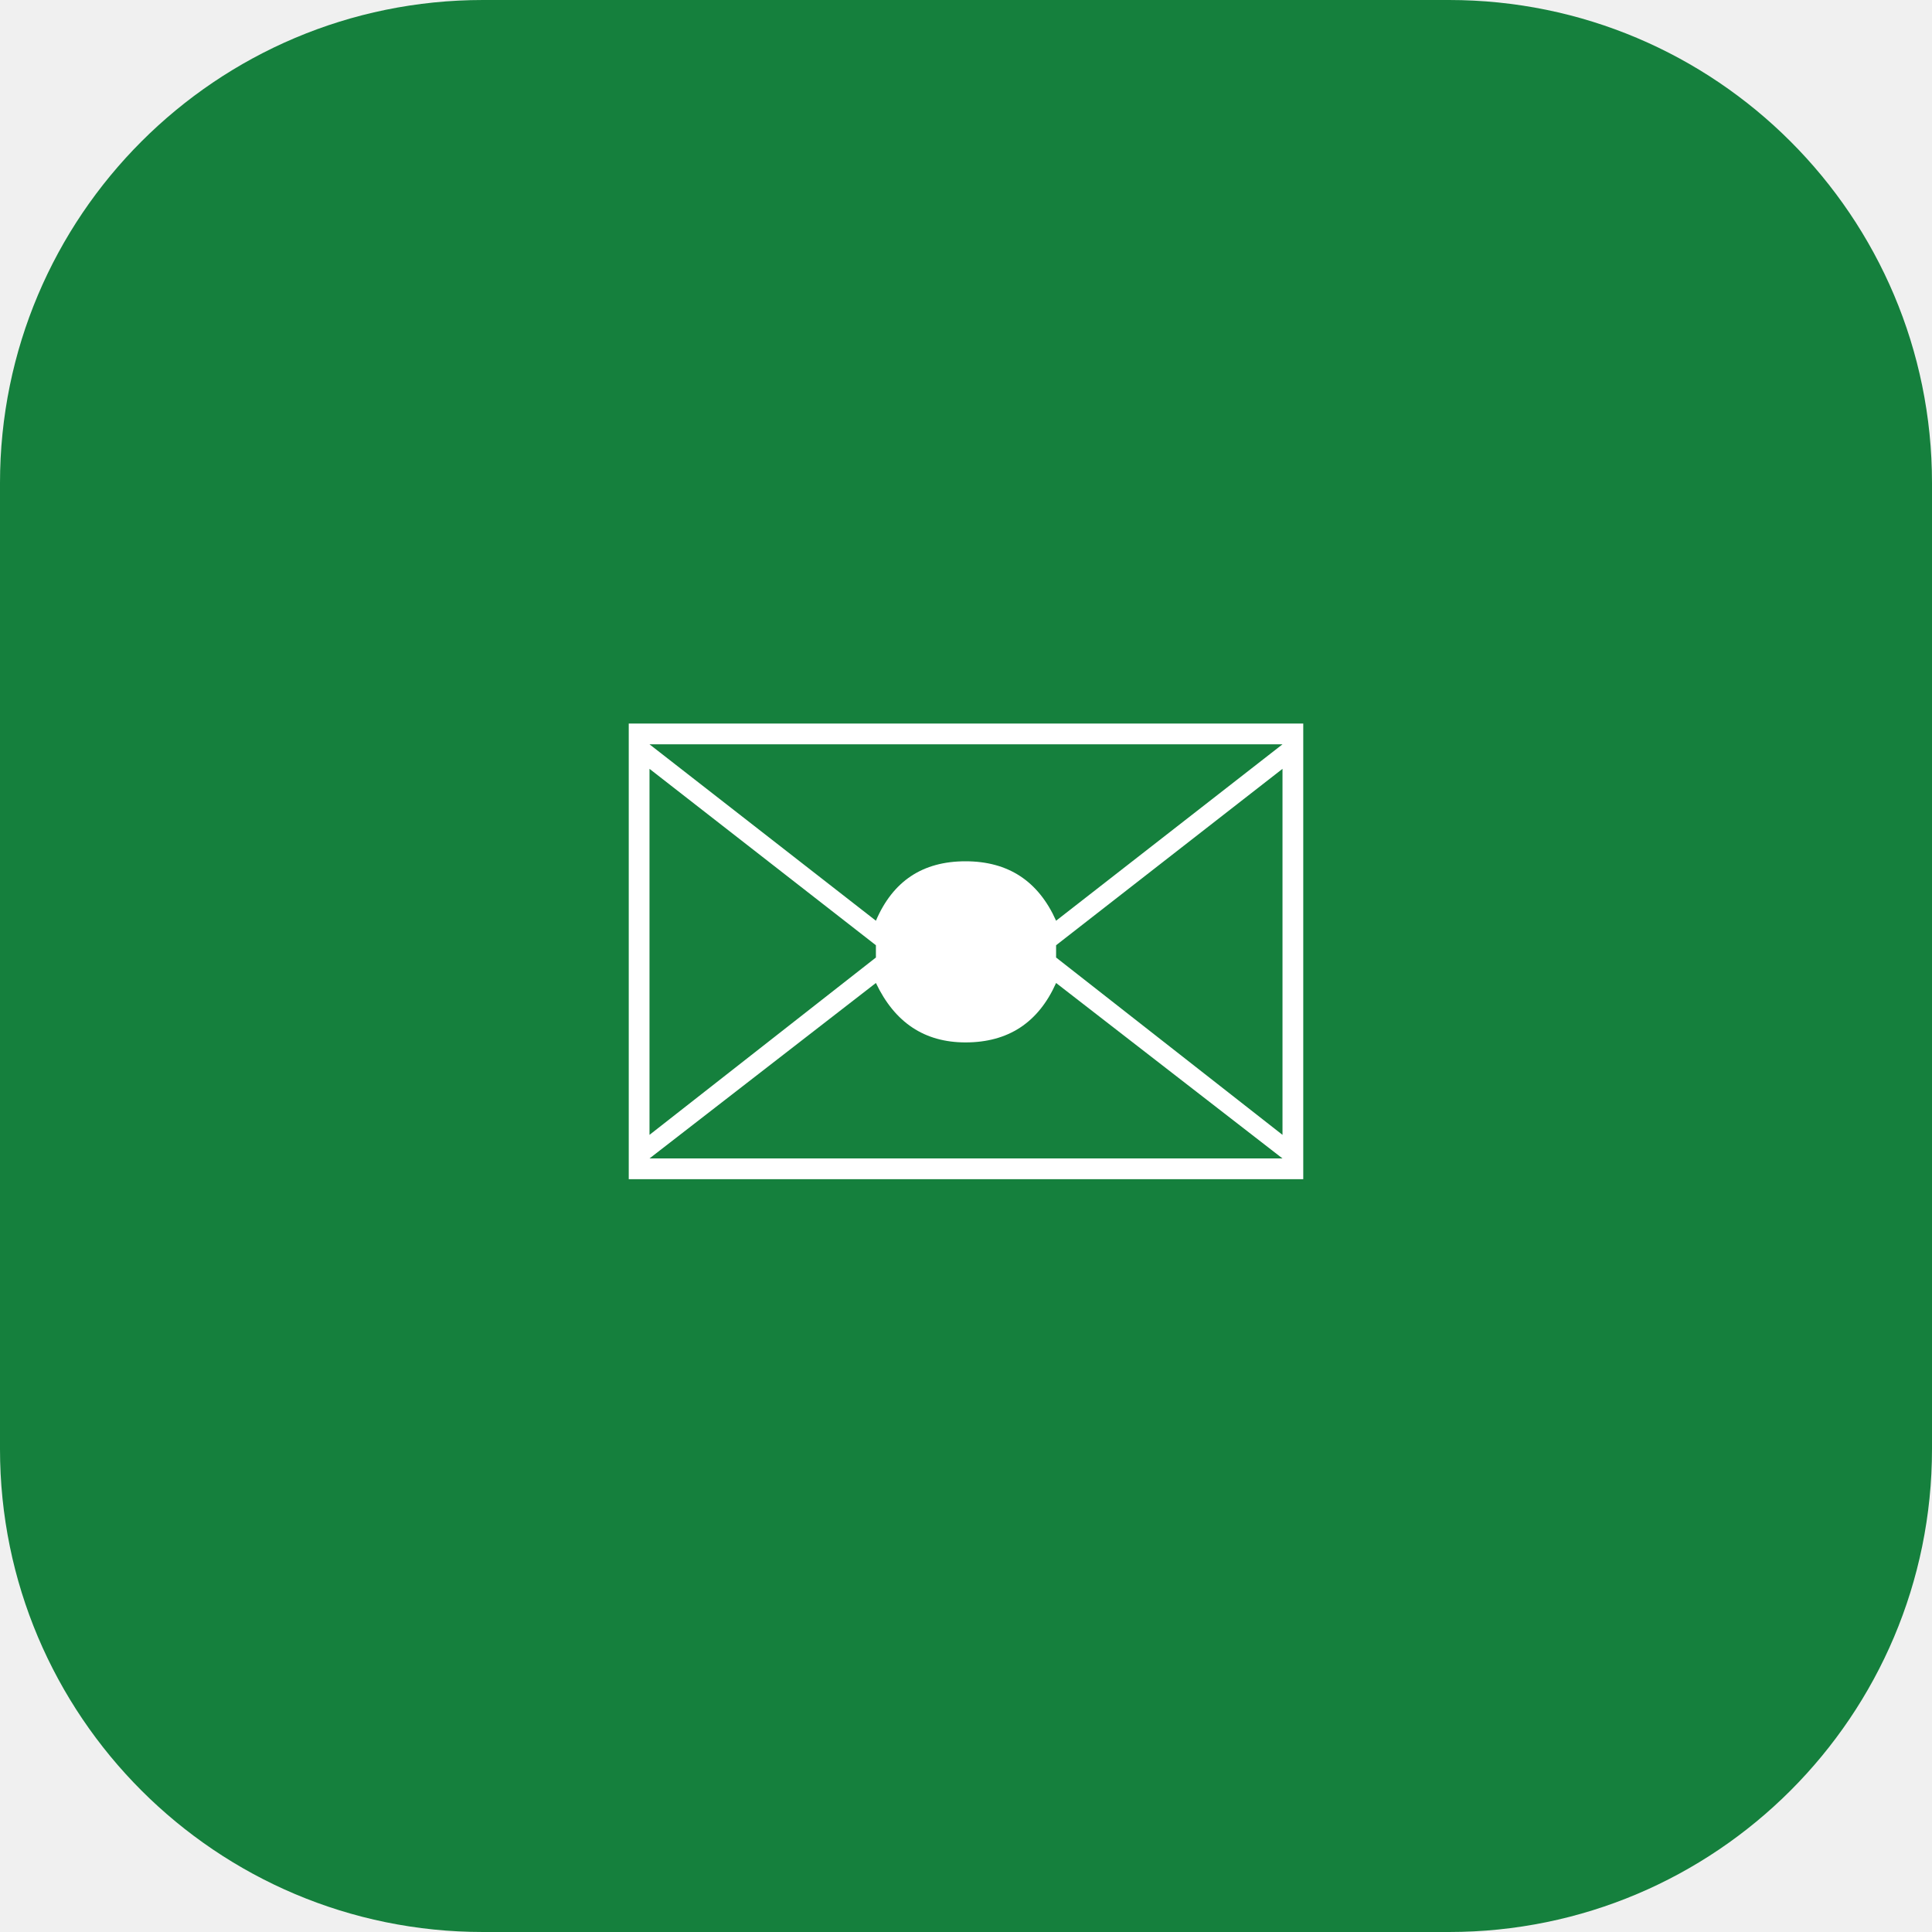
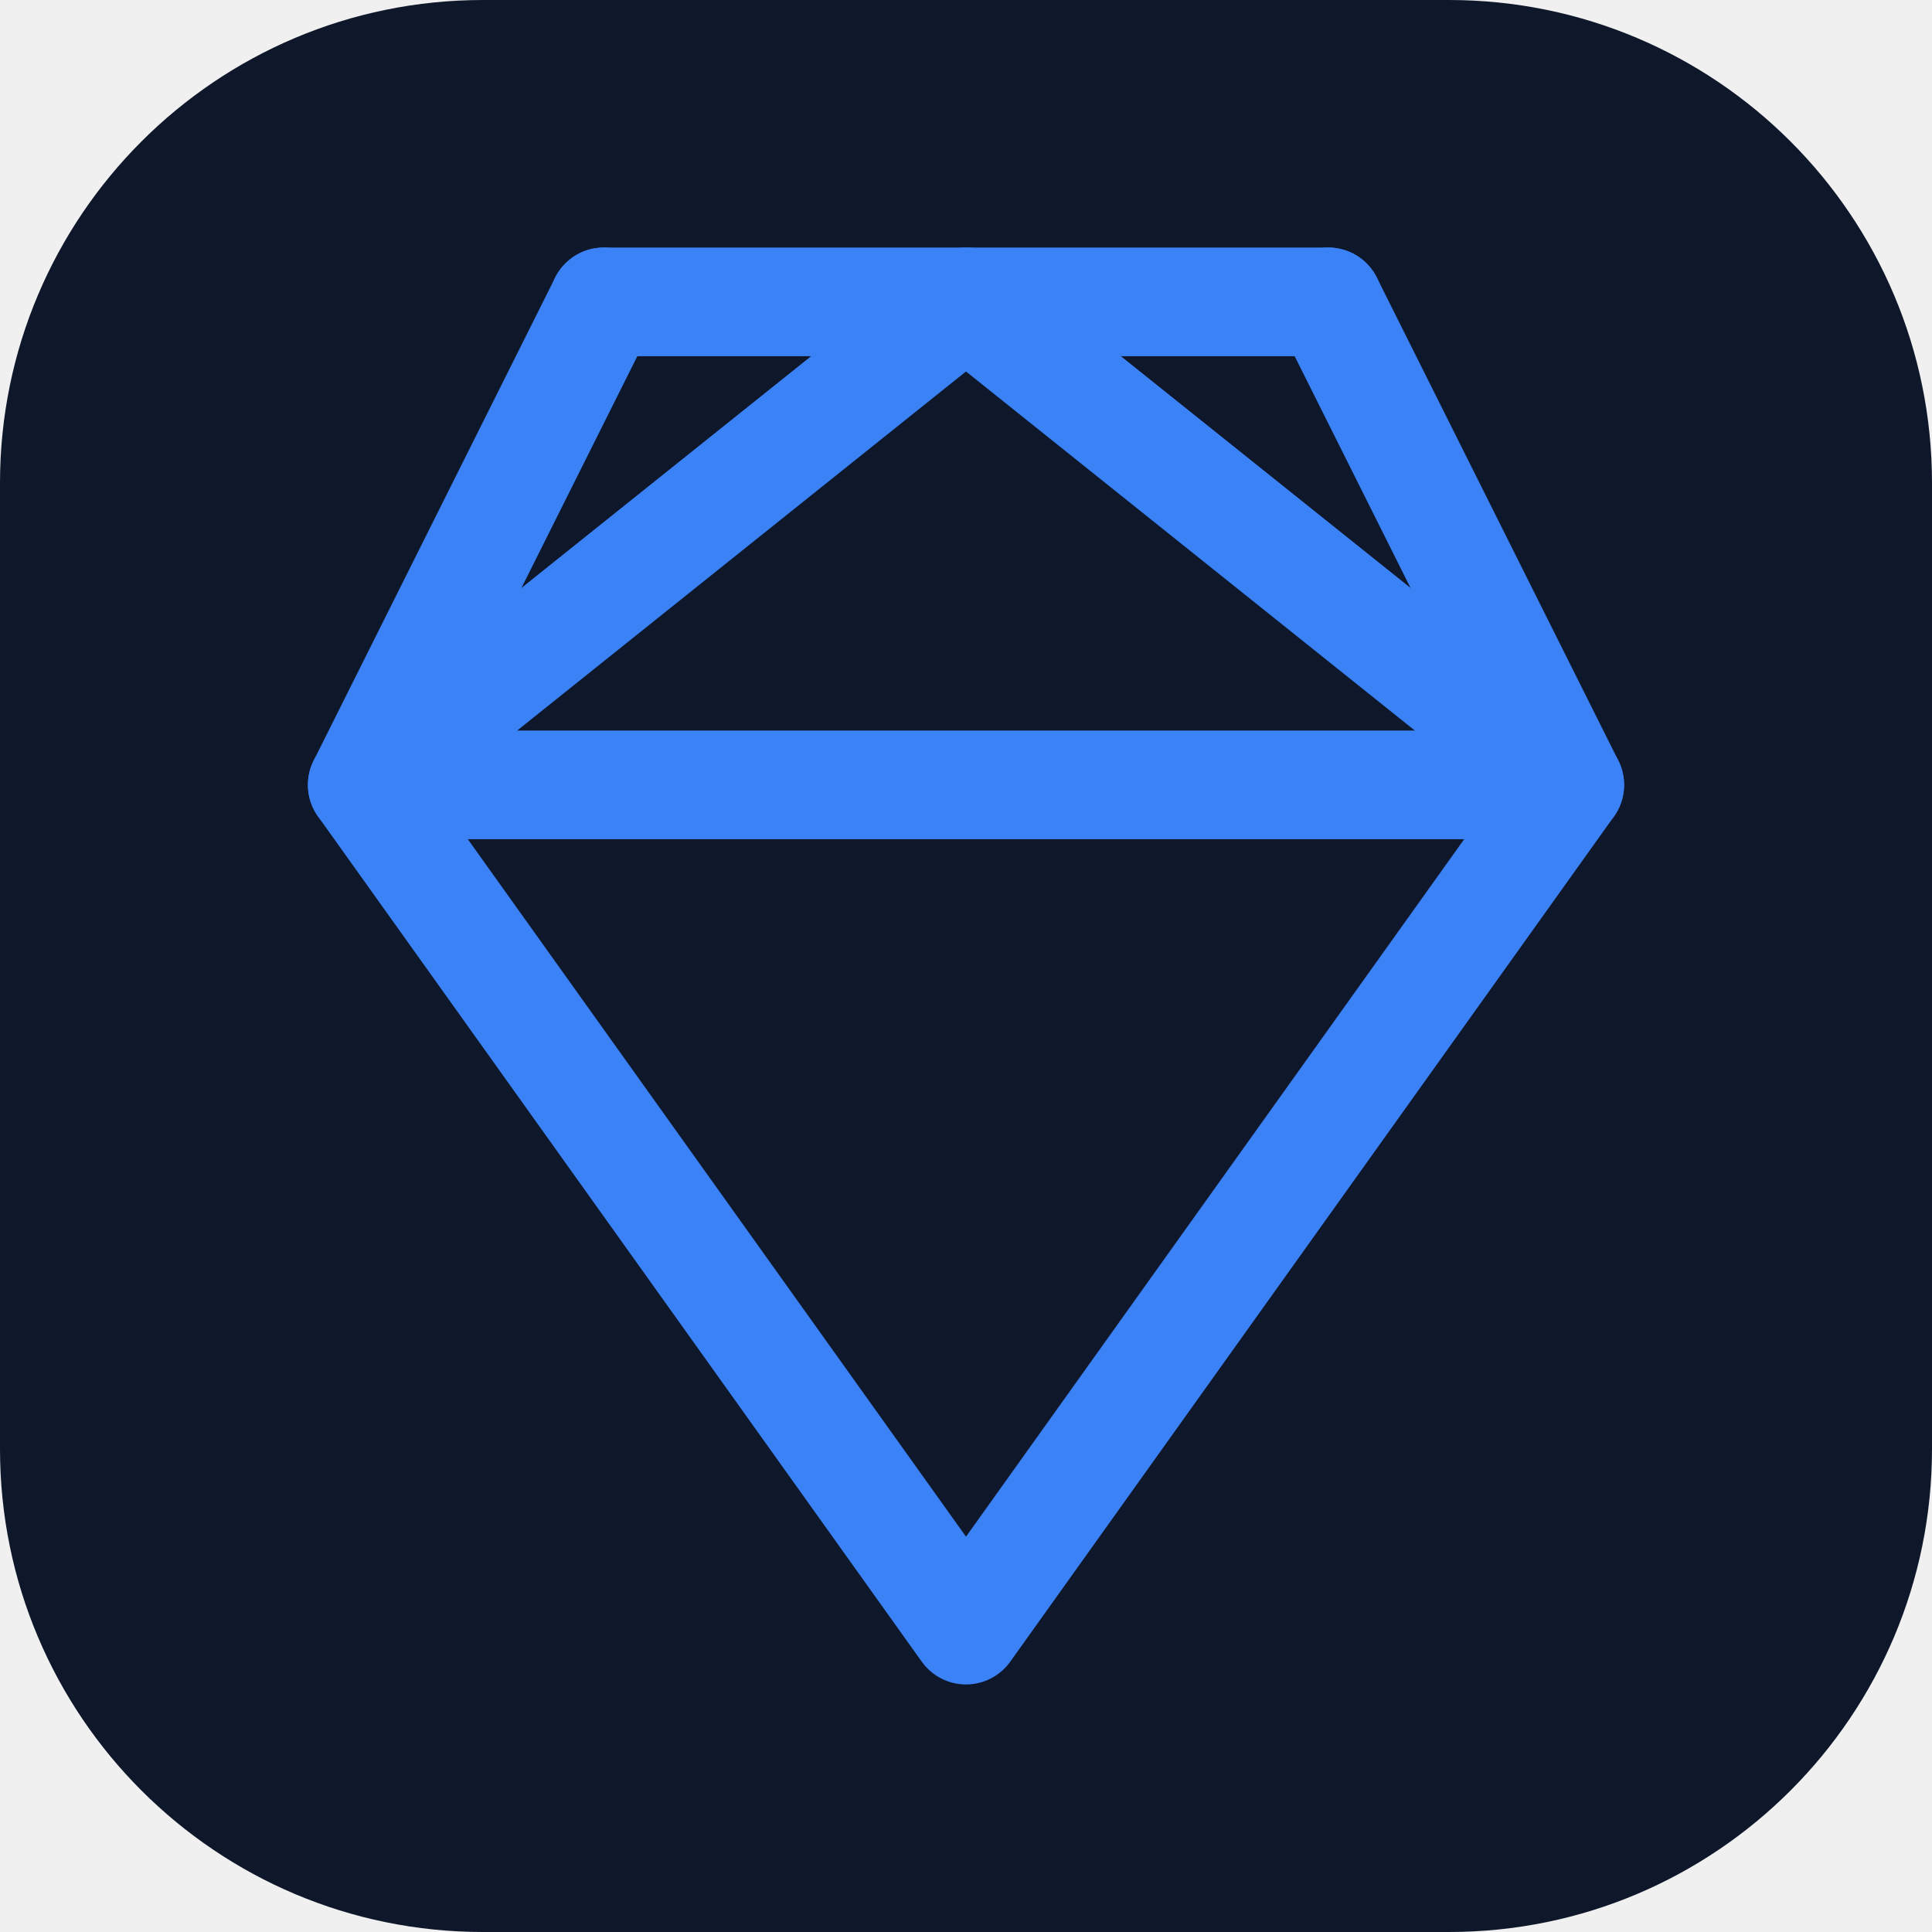
<svg xmlns="http://www.w3.org/2000/svg" viewBox="0 0 32 32">
-   <rect width="32" height="32" rx="8" fill="#15803d" />
-   <text x="16" y="22" text-anchor="middle" font-size="18" fill="white">✉</text>
+   <rect width="32" height="32" rx="8" fill="#0f172a" />
+   <polygon points="16,5 26,13 16,27 6,13" fill="none" stroke="#3b82f6" stroke-width="1.8" stroke-linejoin="round" />
+   <line x1="6" y1="13" x2="26" y2="13" stroke="#3b82f6" stroke-width="1.8" />
+   <line x1="10" y1="5" x2="6" y2="13" stroke="#3b82f6" stroke-width="1.8" stroke-linecap="round" />
+   <line x1="22" y1="5" x2="26" y2="13" stroke="#3b82f6" stroke-width="1.8" stroke-linecap="round" />
+   <line x1="10" y1="5" x2="22" y2="5" stroke="#3b82f6" stroke-width="1.8" stroke-linecap="round" />
+   <line x1="16" y1="5" x2="6" y2="13" stroke="#3b82f6" stroke-width="1" stroke-opacity="0.5" />
+   <line x1="16" y1="5" x2="26" y2="13" stroke="#3b82f6" stroke-width="1" stroke-opacity="0.5" />
</svg>
